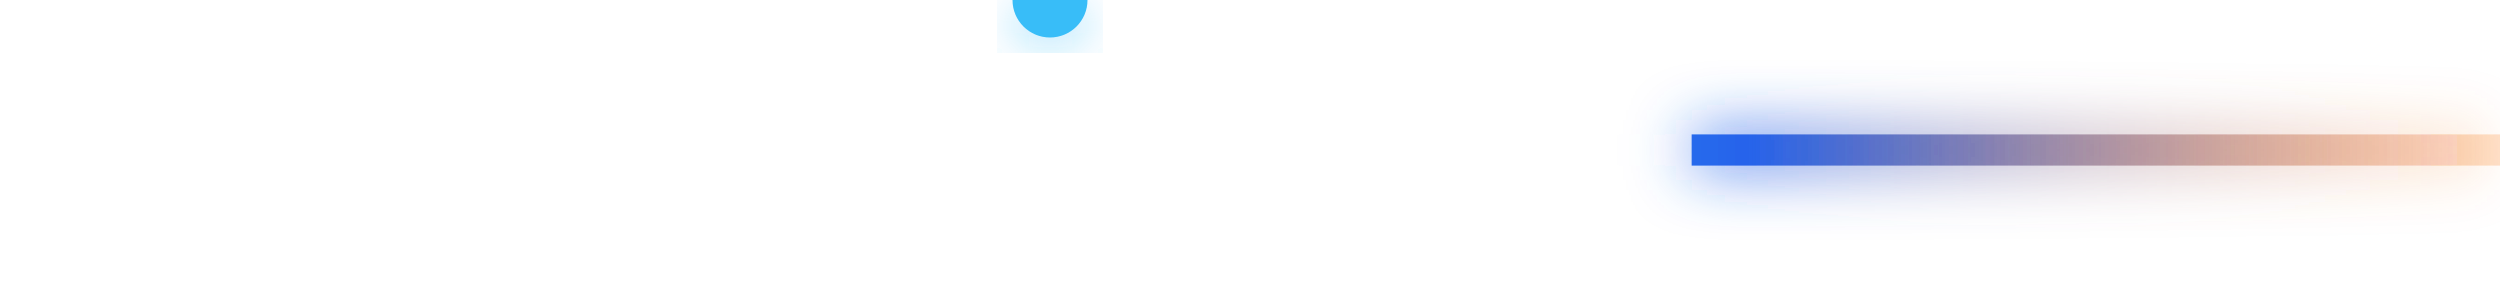
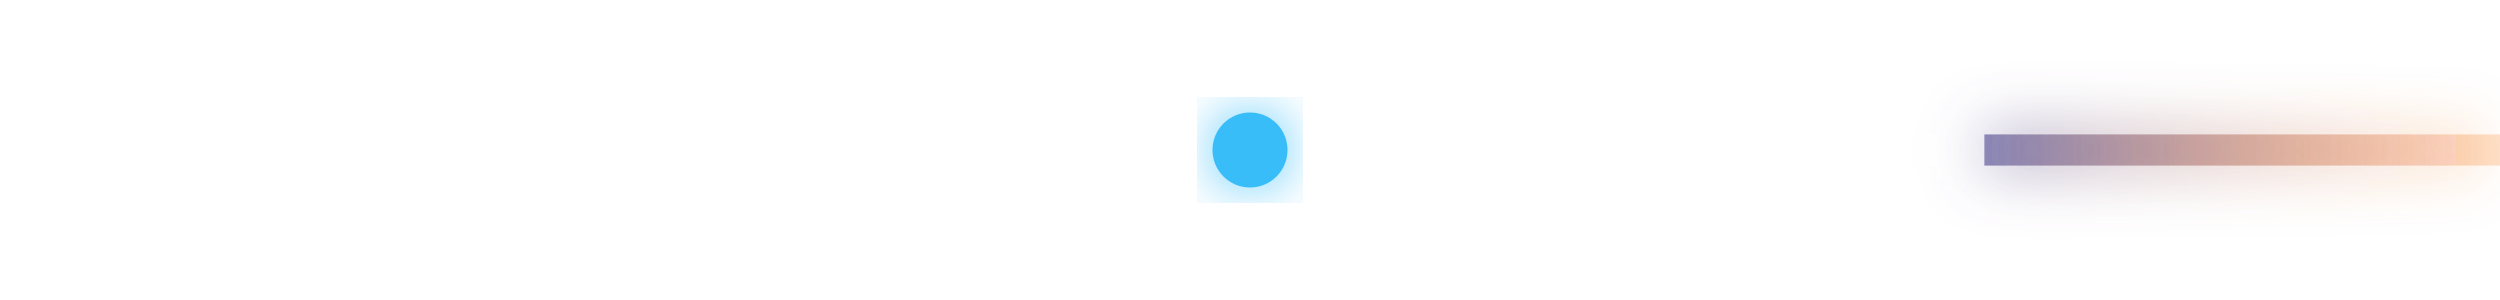
<svg xmlns="http://www.w3.org/2000/svg" viewBox="0 0 200 24" width="200" height="24" fill="none">
  <style>
    .ecg-line {
      stroke: url(#ecg-grad);
      stroke-width: 2.5;
      fill: none;
      stroke-dasharray: 200;
      stroke-dashoffset: 200;
      animation: dash 2.5s linear infinite;
    }
    @keyframes dash {
      0% { stroke-dashoffset: 200; }
      100% { stroke-dashoffset: 0; }
    }
  </style>
  <defs>
    <linearGradient id="ecg-grad" x1="0%" y1="0%" x2="100%" y2="0%">
      <stop offset="0%" stop-color="#fd6b05" stop-opacity="0.2" />
      <stop offset="40%" stop-color="#38bdf8" />
      <stop offset="70%" stop-color="#2563eb" />
      <stop offset="100%" stop-color="#fd6b05" stop-opacity="0.2" />
    </linearGradient>
    <filter id="glow-effect" x="-20%" y="-20%" width="140%" height="140%">
      <feGaussianBlur stdDeviation="2.5" result="blur" />
      <feComposite in="SourceGraphic" in2="blur" operator="over" />
    </filter>
  </defs>
-   <path class="ecg-line" filter="url(#glow-effect)" d="M0,12 L60,12 L66,12 L72,3 L78,21 L84,0 L90,24 L96,8 L102,12 L200,12" />
-   <circle cx="84" cy="0" r="3" fill="#38bdf8" filter="url(#glow-effect)">
+   <path class="ecg-line" filter="url(#glow-effect)" d="M0,12 L80,12 L85,8 L90,12 L94,17 L98,3 L100,12 L102,21 L108,7 L114,12 L200,12" />
+   <circle cx="100" cy="12" r="3" fill="#38bdf8" filter="url(#glow-effect)">
    <animate attributeName="r" values="2;4.5;2" dur="1.5s" repeatCount="indefinite" />
  </circle>
</svg>
